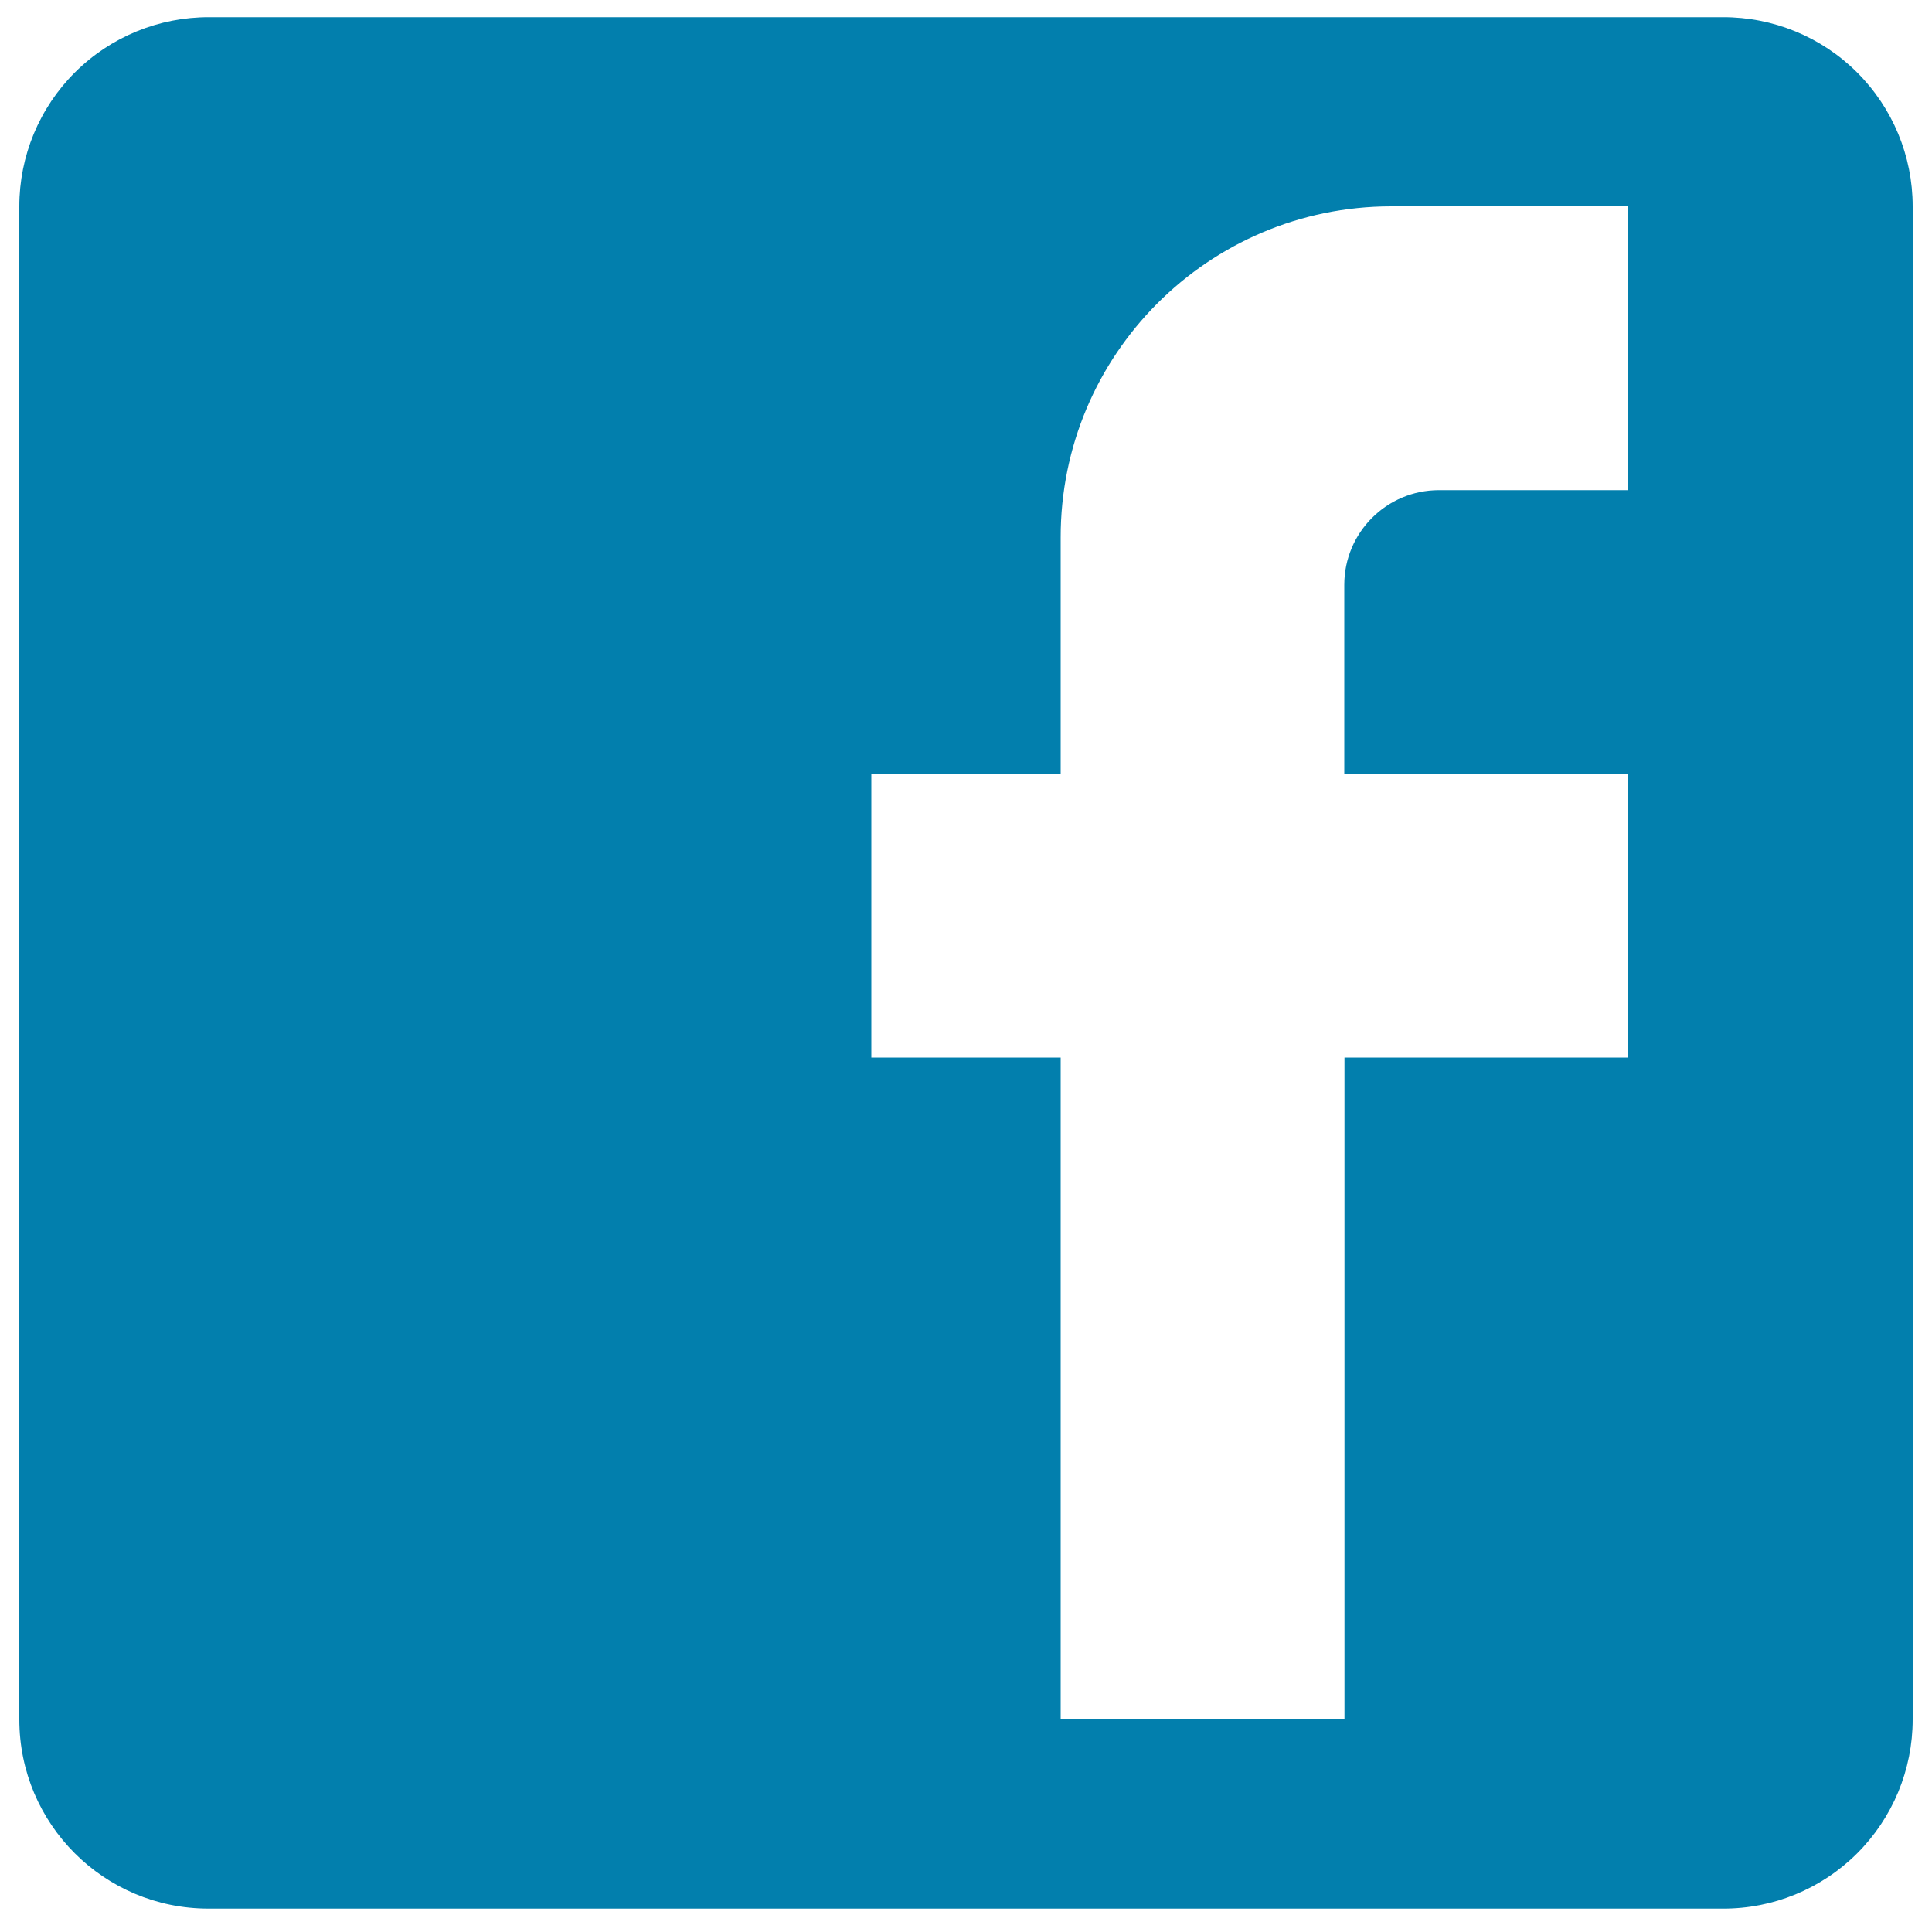
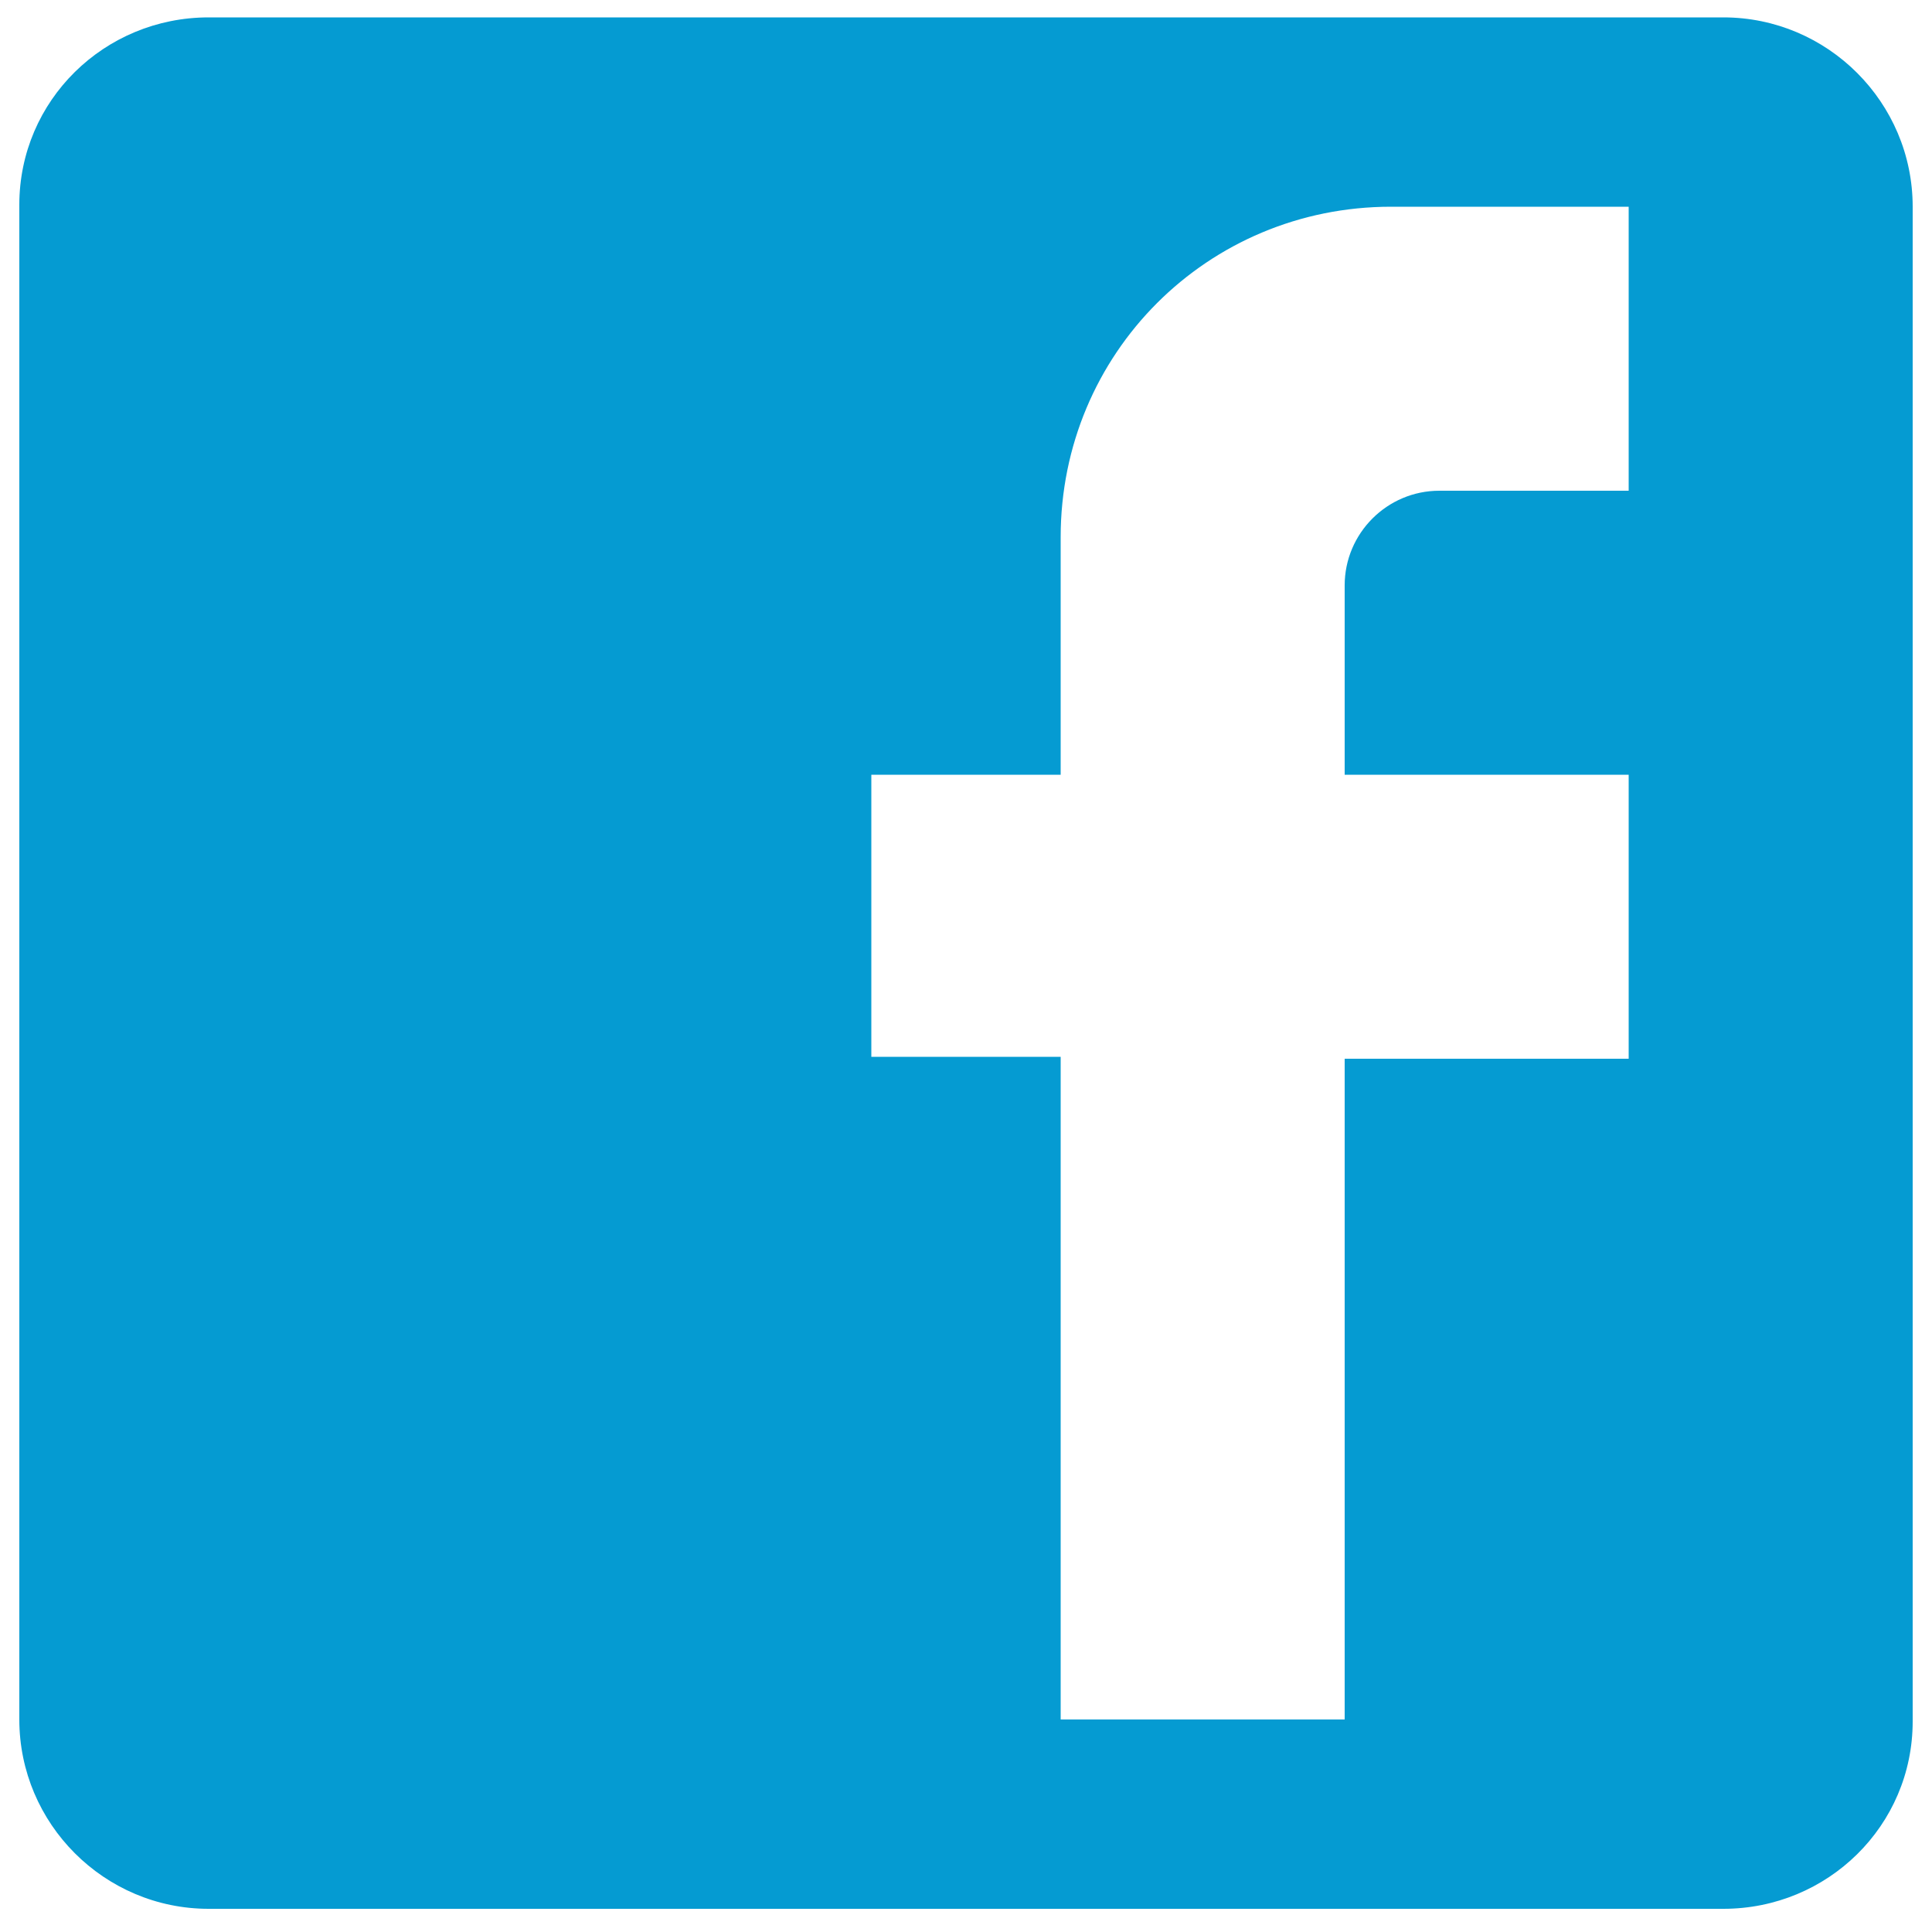
- <svg xmlns="http://www.w3.org/2000/svg" id="Layer_1" data-name="Layer 1" viewBox="0 0 100 100">
-   <defs>
-     <style>.cls-1{fill:#027fad;}</style>
-   </defs>
-   <path class="cls-1" d="M84.27,10.68V25.37H74.48a4.9,4.9,0,0,0-4.9,4.9v9.79H84.27V54.74H69.59V89H54.9V54.74H45.1V40.06H54.9V27.82A17.12,17.12,0,0,1,72,10.68M89.17.89H10.83A9.79,9.79,0,0,0,1,10.68V89a9.79,9.79,0,0,0,9.79,9.79H89.17A9.79,9.79,0,0,0,99,89V10.68A9.79,9.79,0,0,0,89.17.89Z" />
+ <svg xmlns="http://www.w3.org/2000/svg" version="1.1" id="Layer_1" x="0px" y="0px" viewBox="0 0 100 100" style="enable-background:new 0 0 100 100;" xml:space="preserve">
+   <style type="text/css">
+ 	.st0{fill:#059BD2;}
+ </style>
+   <path class="st0" d="M84.3,10.7v14.7h-9.8c-2.7,0-4.9,2.2-4.9,4.9c0,0,0,0,0,0v9.8h14.7v14.7H69.6V89H54.9V54.7h-9.8V40.1h9.8V27.8  c0-9.5,7.6-17.1,17.1-17.1c0,0,0,0,0,0 M89.2,0.9H10.8C5.4,0.9,1,5.2,1,10.6c0,0,0,0,0,0V89c0,5.4,4.4,9.8,9.8,9.8l0,0h78.4  c5.4,0,9.8-4.3,9.8-9.7c0,0,0,0,0,0V10.7C99,5.3,94.6,0.9,89.2,0.9C89.2,0.9,89.2,0.9,89.2,0.9z" />
</svg>
